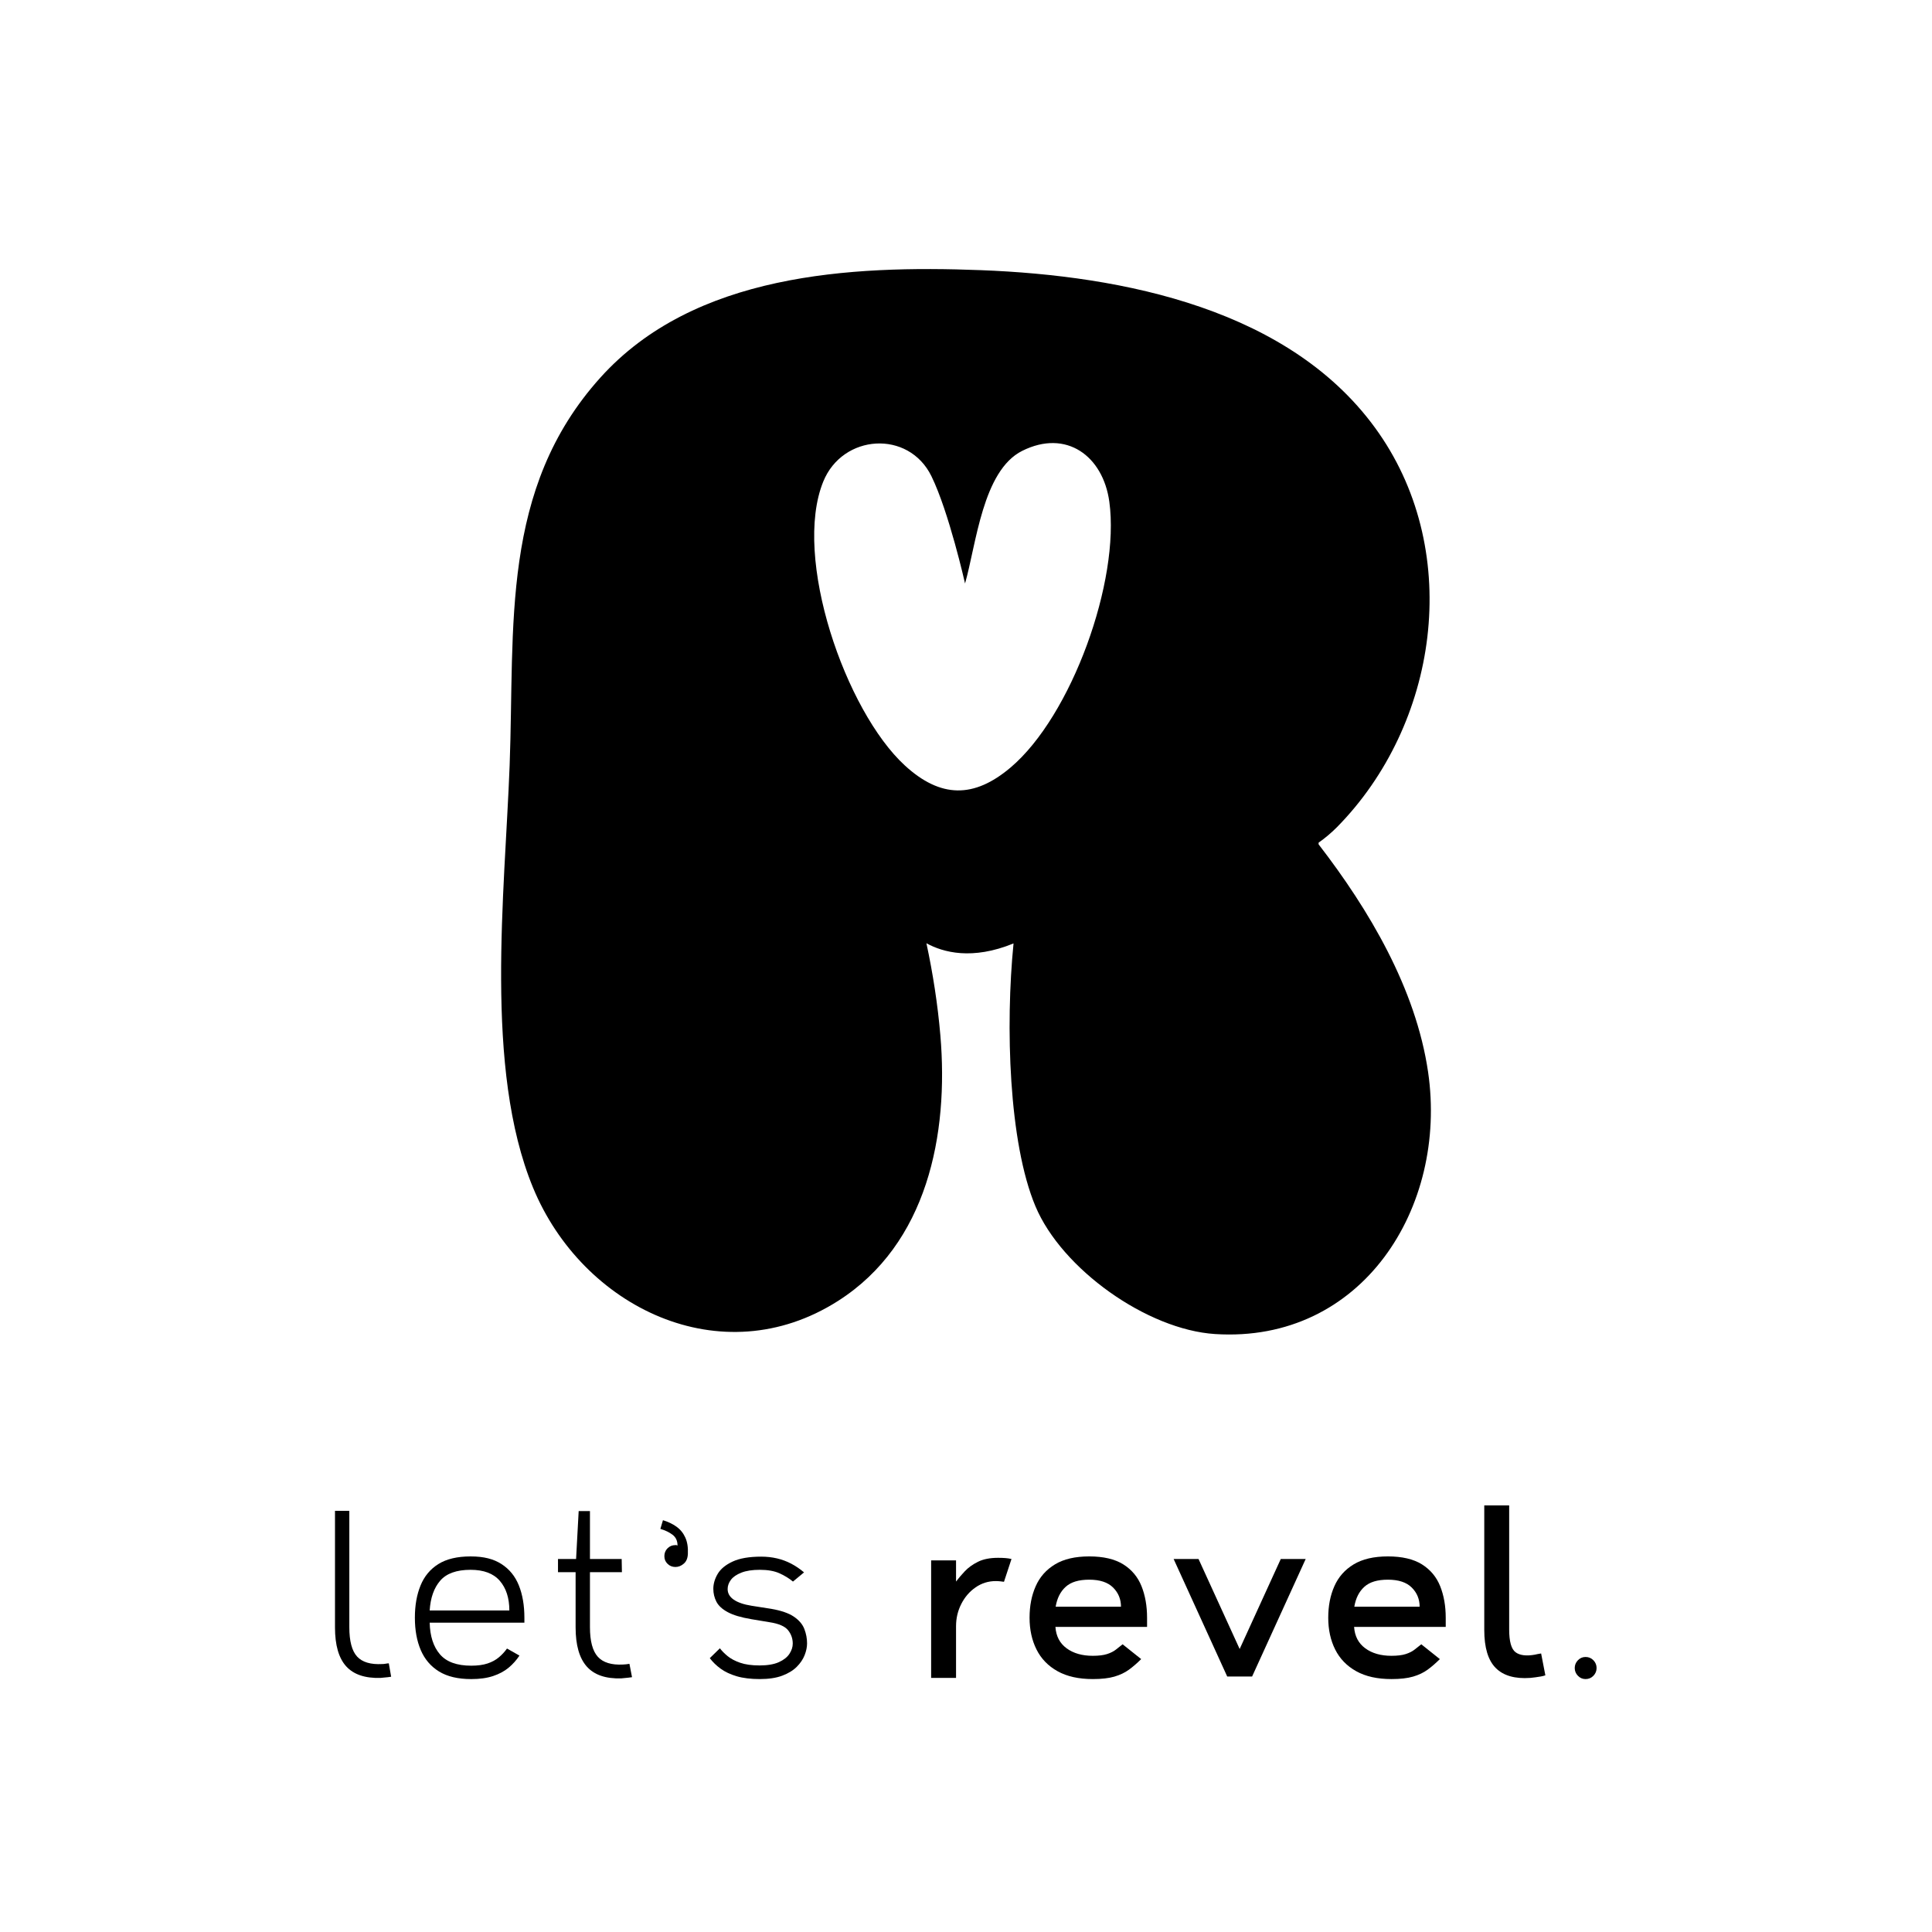
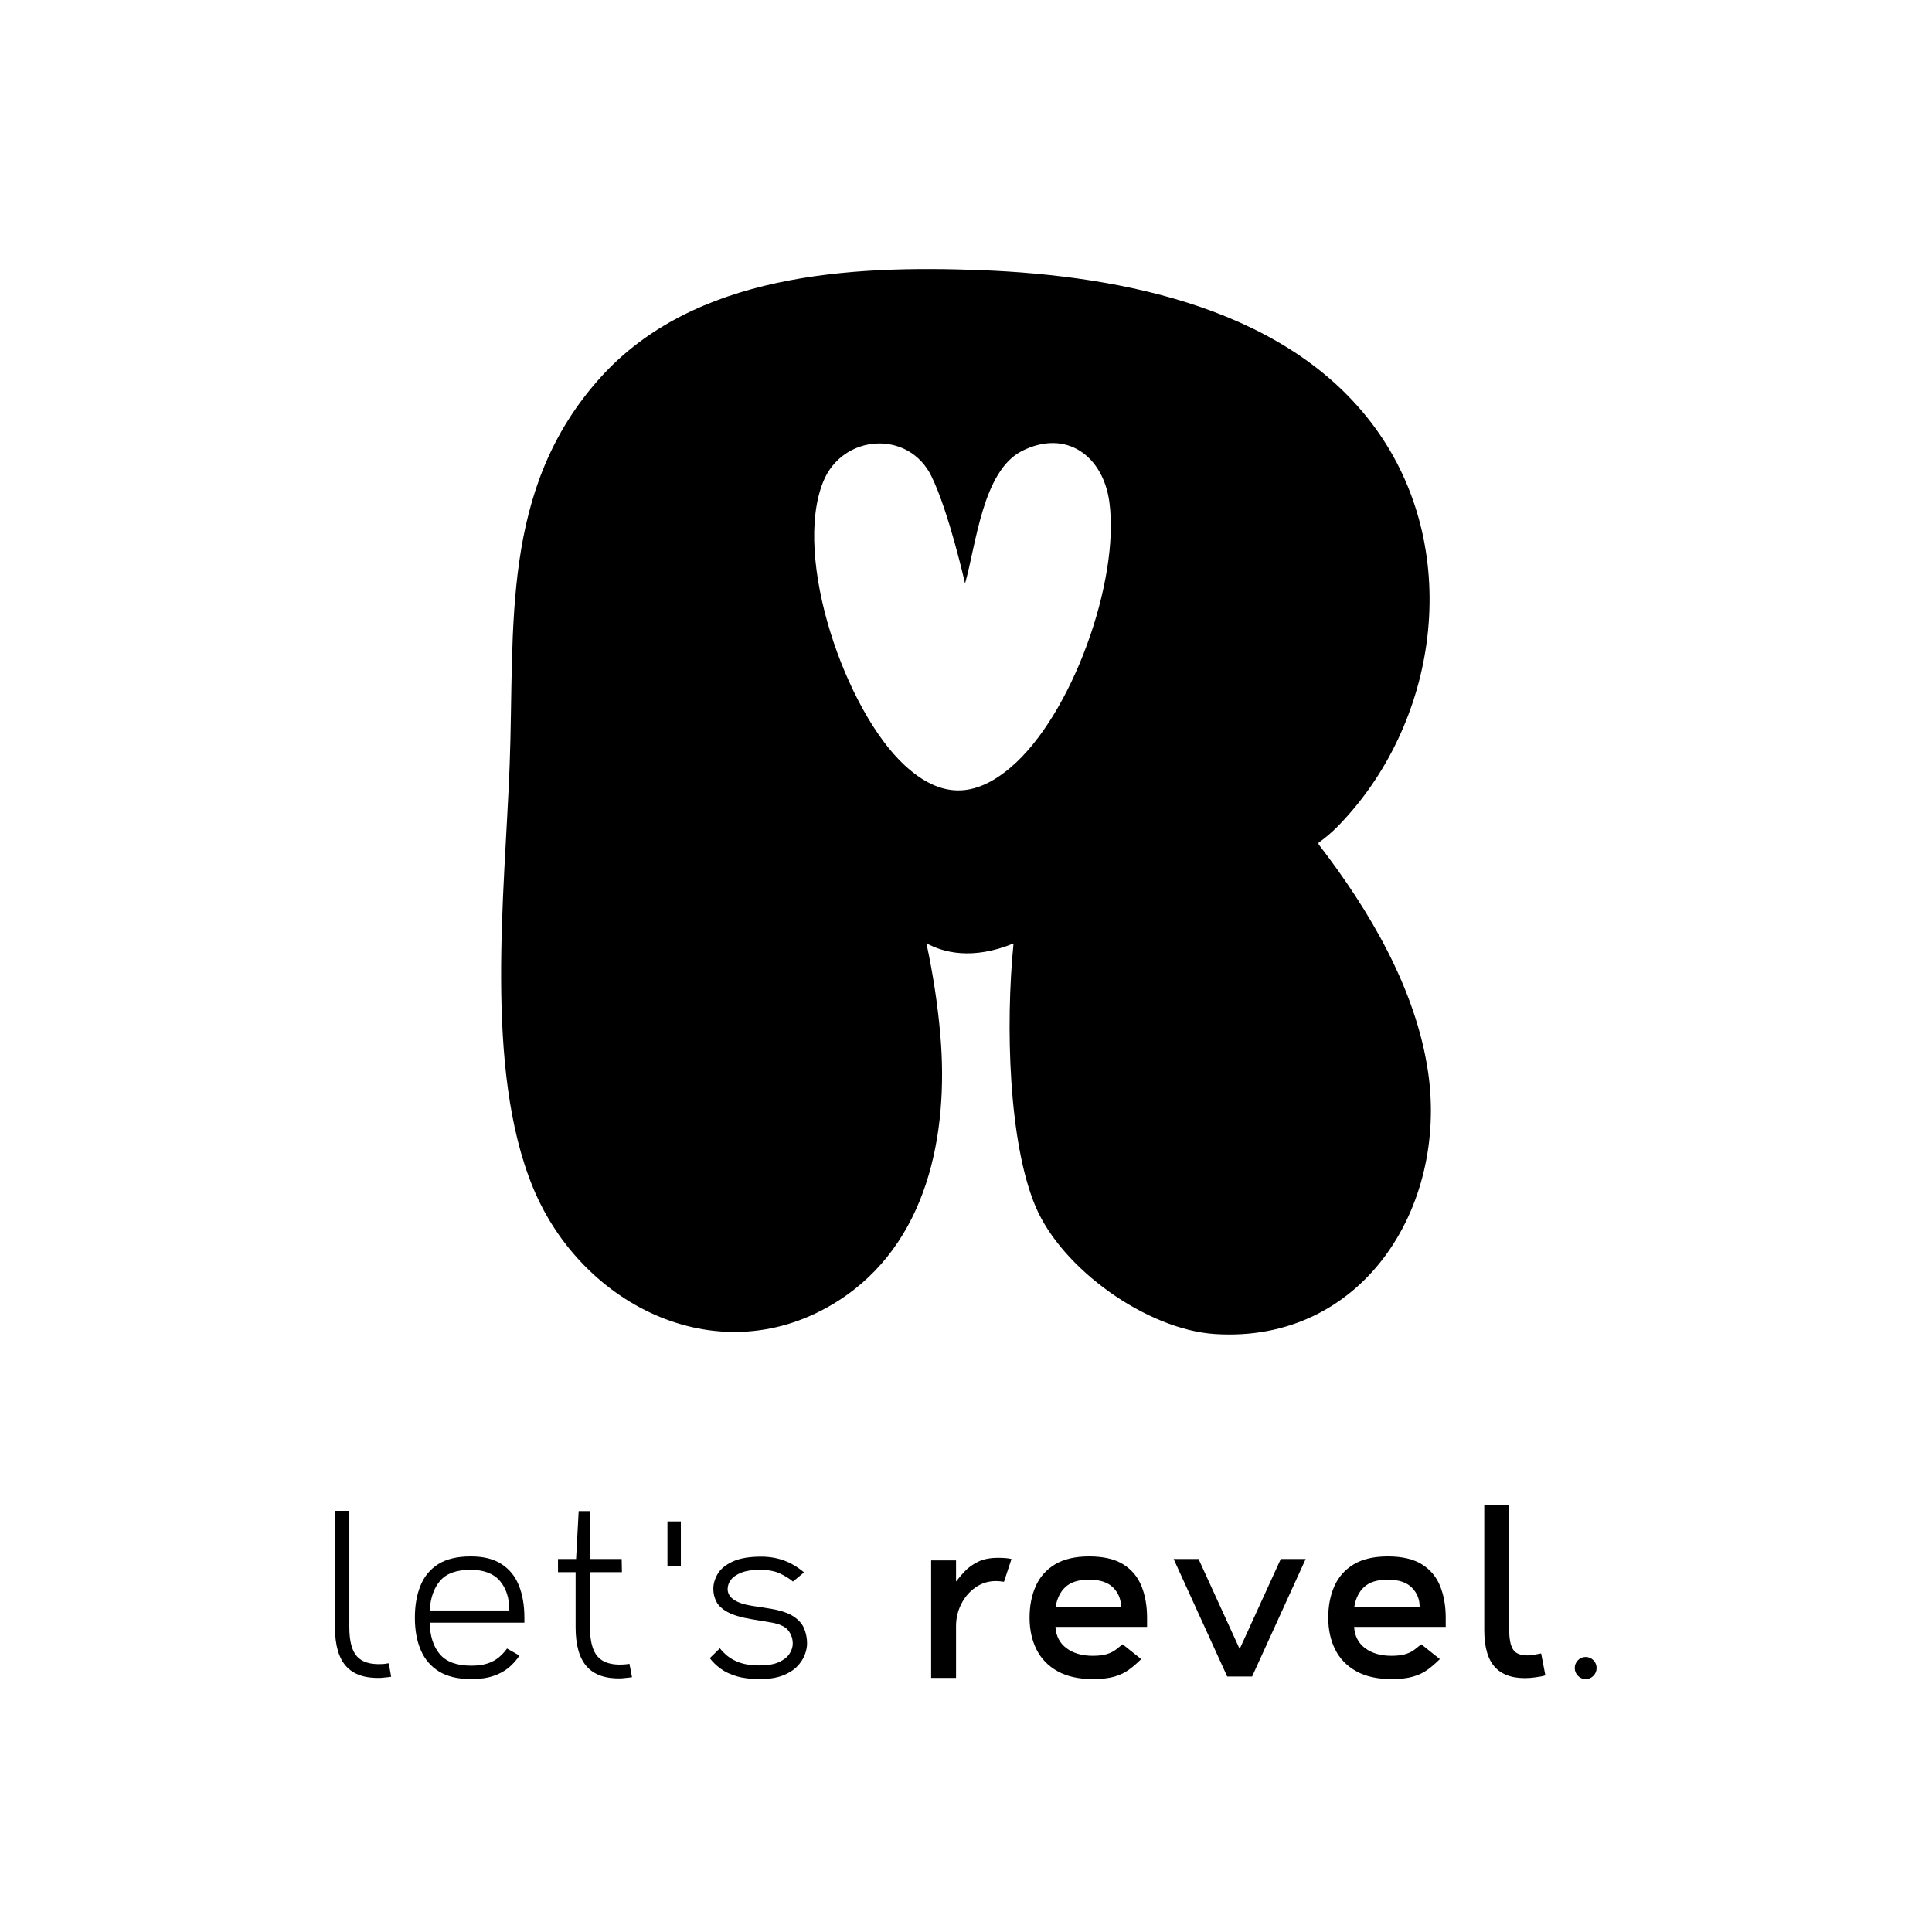
<svg xmlns="http://www.w3.org/2000/svg" id="Ebene_1" version="1.1" viewBox="0 0 2000 2000">
  <path d="M1478.34,1109.67c-12.63-86.17-61.03-167.86-113.34-235.62v-1.72c5.99-4.12,13.65-10.59,18.94-15.96,104.8-106.34,130.42-282.68,43.51-407.91-89.29-128.67-264.9-163.13-411.99-168.79-135.71-5.22-296.99,3.58-393.92,111.19-104,115.47-88.53,257.18-93.97,401.65-4.98,132.17-26.58,313.8,24.24,436.99,51.01,123.68,194.79,194.37,315.81,117.17,92.45-58.98,114.64-172.23,105.83-275.04-2.75-32.05-7.69-63.81-14.42-95.18,17.33,9.51,47.39,17.7,90.18.19-8.47,84.8-5.07,206.06,22.7,272.14,27.28,64.93,115.51,127.73,185.97,132.22,152.23,9.7,240.98-131.21,220.46-271.33ZM1046.01,794.64c-37.7,31.83-72.22,31.79-109.24-2.16-61.5-56.39-116.52-215.16-84.54-293.94,20-49.26,88.33-53.89,111.99-5.57,18.13,37.04,34.79,111.03,34.79,111.03,11.57-40.35,18.17-116.78,59.17-137.27,45.78-22.89,83.72,5.48,90.19,52.64,11.21,81.79-38.94,221.74-102.36,275.27Z" />
  <g>
    <path d="M404.92,1735.74c-.97.16-2.11.32-3.41.49-1.3.16-2.6.28-3.89.37-1.3.08-2.52.2-3.65.37-16.06.49-27.94-3.53-35.64-12.04-7.7-8.51-11.55-21.93-11.55-40.26v-120.65h14.84v120.41c0,14.44,2.68,24.57,8.03,30.41,5.35,5.84,14.03,8.43,26.03,7.78,1.13,0,2.35-.12,3.65-.37,1.3-.24,2.35-.37,3.16-.37l2.43,13.86Z" />
    <path d="M542.84,1679.79h-98.03c.32,13.95,3.85,24.85,10.58,32.72,6.73,7.87,17.55,11.8,32.47,11.8,6.65,0,12.28-.77,16.91-2.31,4.62-1.54,8.55-3.69,11.8-6.45,3.24-2.76,6-5.75,8.27-9l12.89,7.3c-3.08,4.7-6.81,8.88-11.19,12.53-4.38,3.65-9.73,6.53-16.06,8.64-6.32,2.11-13.87,3.16-22.62,3.16-13.79,0-24.93-2.64-33.45-7.91-8.51-5.27-14.8-12.65-18.85-22.14-4.06-9.49-6.08-20.63-6.08-33.45s1.95-23.76,5.84-33.32c3.89-9.57,10.05-16.99,18.49-22.26,8.43-5.27,19.54-7.9,33.33-7.9s23.8,2.64,31.99,7.9c8.19,5.27,14.19,12.65,18,22.14,3.81,9.49,5.72,20.64,5.72,33.45v5.11ZM444.81,1667.14h82.46c0-12.81-3.28-23.03-9.85-30.65-6.57-7.62-16.66-11.43-30.28-11.43-14.44,0-24.9,3.73-31.38,11.19-6.49,7.46-10.14,17.76-10.95,30.89Z" />
    <path d="M654.25,1736.22c-1.14.16-2.35.32-3.65.49-1.3.16-2.55.28-3.77.37-1.22.08-2.47.2-3.77.37-16.06.49-27.94-3.61-35.64-12.28-7.7-8.67-11.55-22.18-11.55-40.5v-57.16h-18.24v-13.62h18.73l2.68-49.62h11.68v49.62h32.84l.24,13.62h-33.08v56.92c0,14.44,2.71,24.65,8.15,30.65,5.43,6,14.15,8.68,26.15,8.03.97,0,2.03-.08,3.16-.24,1.13-.16,2.27-.32,3.41-.49l2.68,13.86Z" />
-     <path d="M698.94,1599.52c-3.08,0-5.72,1.09-7.91,3.28-2.19,2.19-3.28,4.91-3.28,8.15s1.09,5.72,3.28,7.9,4.91,3.28,8.15,3.28,5.96-1.13,8.64-3.41c2.68-2.27,4.1-5.67,4.26-10.22.33-6.65-.57-12.28-2.68-16.91-2.11-4.62-5.15-8.35-9.12-11.19-3.97-2.83-8.64-5.07-13.99-6.69l-2.68,9c5.03,1.46,9.24,3.49,12.65,6.08,3.41,2.6,5.11,6.33,5.11,11.19-.49-.32-.97-.49-1.46-.49h-.97Z" />
+     <path d="M704.811 1621.427H690.946V1574.966H704.811Z" />
    <path d="M820.87,1637.22c-3.89-3.24-8.51-6.08-13.86-8.51-5.35-2.43-12.16-3.65-20.43-3.65-7.78,0-14.15.97-19.1,2.92-4.95,1.95-8.56,4.42-10.82,7.42-2.27,3-3.41,6.2-3.41,9.61,0,4.38,2.11,8.03,6.32,10.95,4.22,2.92,10.38,5.03,18.49,6.32l20.19,3.16c10.38,1.79,18.24,4.5,23.6,8.15,5.35,3.65,8.96,7.9,10.82,12.77,1.86,4.86,2.8,9.81,2.8,14.84,0,3.89-.85,7.99-2.55,12.28-1.7,4.3-4.42,8.31-8.15,12.04-3.73,3.73-8.72,6.77-14.96,9.12-6.25,2.35-13.99,3.53-23.23,3.53s-17.39-.97-23.96-2.92c-6.57-1.95-12.08-4.54-16.54-7.78-4.46-3.24-8.23-6.89-11.31-10.95l10.46-10.22c1.95,2.6,4.58,5.27,7.91,8.03,3.32,2.76,7.66,5.07,13.01,6.93,5.35,1.87,12.08,2.8,20.19,2.8s14.92-1.13,19.95-3.41c5.02-2.27,8.67-5.15,10.95-8.64,2.27-3.49,3.41-7.01,3.41-10.58,0-5.19-1.62-9.81-4.87-13.86-3.25-4.05-9.65-6.81-19.22-8.27l-18.97-3.16c-10.54-1.78-18.65-4.22-24.32-7.3-5.68-3.08-9.57-6.69-11.68-10.82-2.11-4.14-3.16-8.55-3.16-13.26,0-5.19,1.5-10.34,4.5-15.45,3-5.11,8.15-9.36,15.45-12.77,7.3-3.41,17.19-5.11,29.68-5.11,5.67,0,11.11.61,16.3,1.82,5.19,1.22,10.1,3.04,14.72,5.47,4.62,2.43,9.04,5.43,13.26,9l-11.43,9.49Z" />
    <path d="M1039.31,1637.46c-1.3-.16-2.64-.32-4.01-.49-1.38-.16-2.88-.24-4.5-.24-7.62,0-14.56,2.15-20.8,6.45-6.25,4.3-11.19,10.01-14.84,17.15-3.65,7.14-5.47,14.84-5.47,23.11v53.52h-25.78v-121.63h25.78v21.89c2.43-3.24,5.43-6.77,9-10.58,3.57-3.81,8.11-7.09,13.62-9.85,5.51-2.76,12.49-4.14,20.92-4.14,2.59,0,5.02.08,7.3.24,2.27.16,4.46.49,6.57.97l-7.78,23.6Z" />
    <path d="M1187.44,1684.17h-94.87c.65,9.57,4.5,16.95,11.55,22.13,7.05,5.19,16.09,7.78,27.12,7.78,6.16,0,11.11-.61,14.84-1.82,3.73-1.22,6.77-2.75,9.12-4.62,2.35-1.86,4.66-3.69,6.93-5.47l19.22,15.32c-4.22,4.22-8.43,7.87-12.65,10.95-4.22,3.08-9.24,5.47-15.08,7.18-5.84,1.7-13.3,2.55-22.38,2.55-14.6,0-26.76-2.71-36.49-8.15-9.73-5.43-16.99-12.93-21.77-22.5-4.78-9.57-7.18-20.51-7.18-32.84s2.11-23.02,6.33-32.6c4.21-9.57,10.86-17.11,19.95-22.62,9.08-5.51,20.92-8.27,35.52-8.27s26.51,2.76,35.27,8.27c8.76,5.52,15.04,13.06,18.85,22.62,3.81,9.57,5.72,20.43,5.72,32.6v9.49ZM1092.82,1663.25h67.62c0-7.78-2.72-14.39-8.15-19.82-5.44-5.43-13.66-8.15-24.69-8.15s-19.02,2.47-24.45,7.42c-5.44,4.95-8.88,11.8-10.34,20.56Z" />
    <path d="M1351.64,1613.87l-55.46,121.63h-25.78l-55.46-121.63h25.78l42.57,93.17,42.57-93.17h25.78Z" />
    <path d="M1496.62,1684.17h-94.87c.65,9.57,4.5,16.95,11.55,22.13,7.05,5.19,16.09,7.78,27.12,7.78,6.16,0,11.1-.61,14.84-1.82,3.73-1.22,6.77-2.75,9.12-4.62,2.35-1.86,4.66-3.69,6.93-5.47l19.22,15.32c-4.22,4.22-8.43,7.87-12.65,10.95-4.22,3.08-9.24,5.47-15.08,7.18-5.84,1.7-13.3,2.55-22.38,2.55-14.6,0-26.76-2.71-36.49-8.15-9.73-5.43-16.99-12.93-21.77-22.5-4.78-9.57-7.17-20.51-7.17-32.84s2.1-23.02,6.32-32.6c4.22-9.57,10.86-17.11,19.95-22.62,9.08-5.51,20.92-8.27,35.51-8.27s26.52,2.76,35.27,8.27c8.76,5.52,15.04,13.06,18.85,22.62,3.81,9.57,5.72,20.43,5.72,32.6v9.49ZM1401.99,1663.25h67.62c0-7.78-2.72-14.39-8.15-19.82-5.44-5.43-13.66-8.15-24.69-8.15s-19.01,2.47-24.45,7.42c-5.44,4.95-8.88,11.8-10.34,20.56Z" />
    <path d="M1599.75,1734.28c-1.3.49-2.88.89-4.74,1.22-1.87.32-3.73.61-5.59.85-1.87.24-3.61.44-5.23.61-15.89,1.13-27.81-2.27-35.76-10.22-7.95-7.94-11.92-21.08-11.92-39.41v-128.92h25.78v128.44c0,12.49,2.23,20.35,6.69,23.6,4.46,3.25,11.15,4.06,20.07,2.43,1.13-.32,3.24-.73,6.32-1.22l4.38,22.62Z" />
    <path d="M1641.35,1738.17c-3.08,0-5.72-1.14-7.91-3.41-2.19-2.27-3.28-4.95-3.28-8.03s1.09-5.75,3.28-8.03c2.19-2.27,4.82-3.41,7.91-3.41,3.24,0,5.96,1.14,8.15,3.41,2.19,2.27,3.28,4.95,3.28,8.03s-1.09,5.76-3.28,8.03-4.91,3.41-8.15,3.41Z" />
  </g>
</svg>
